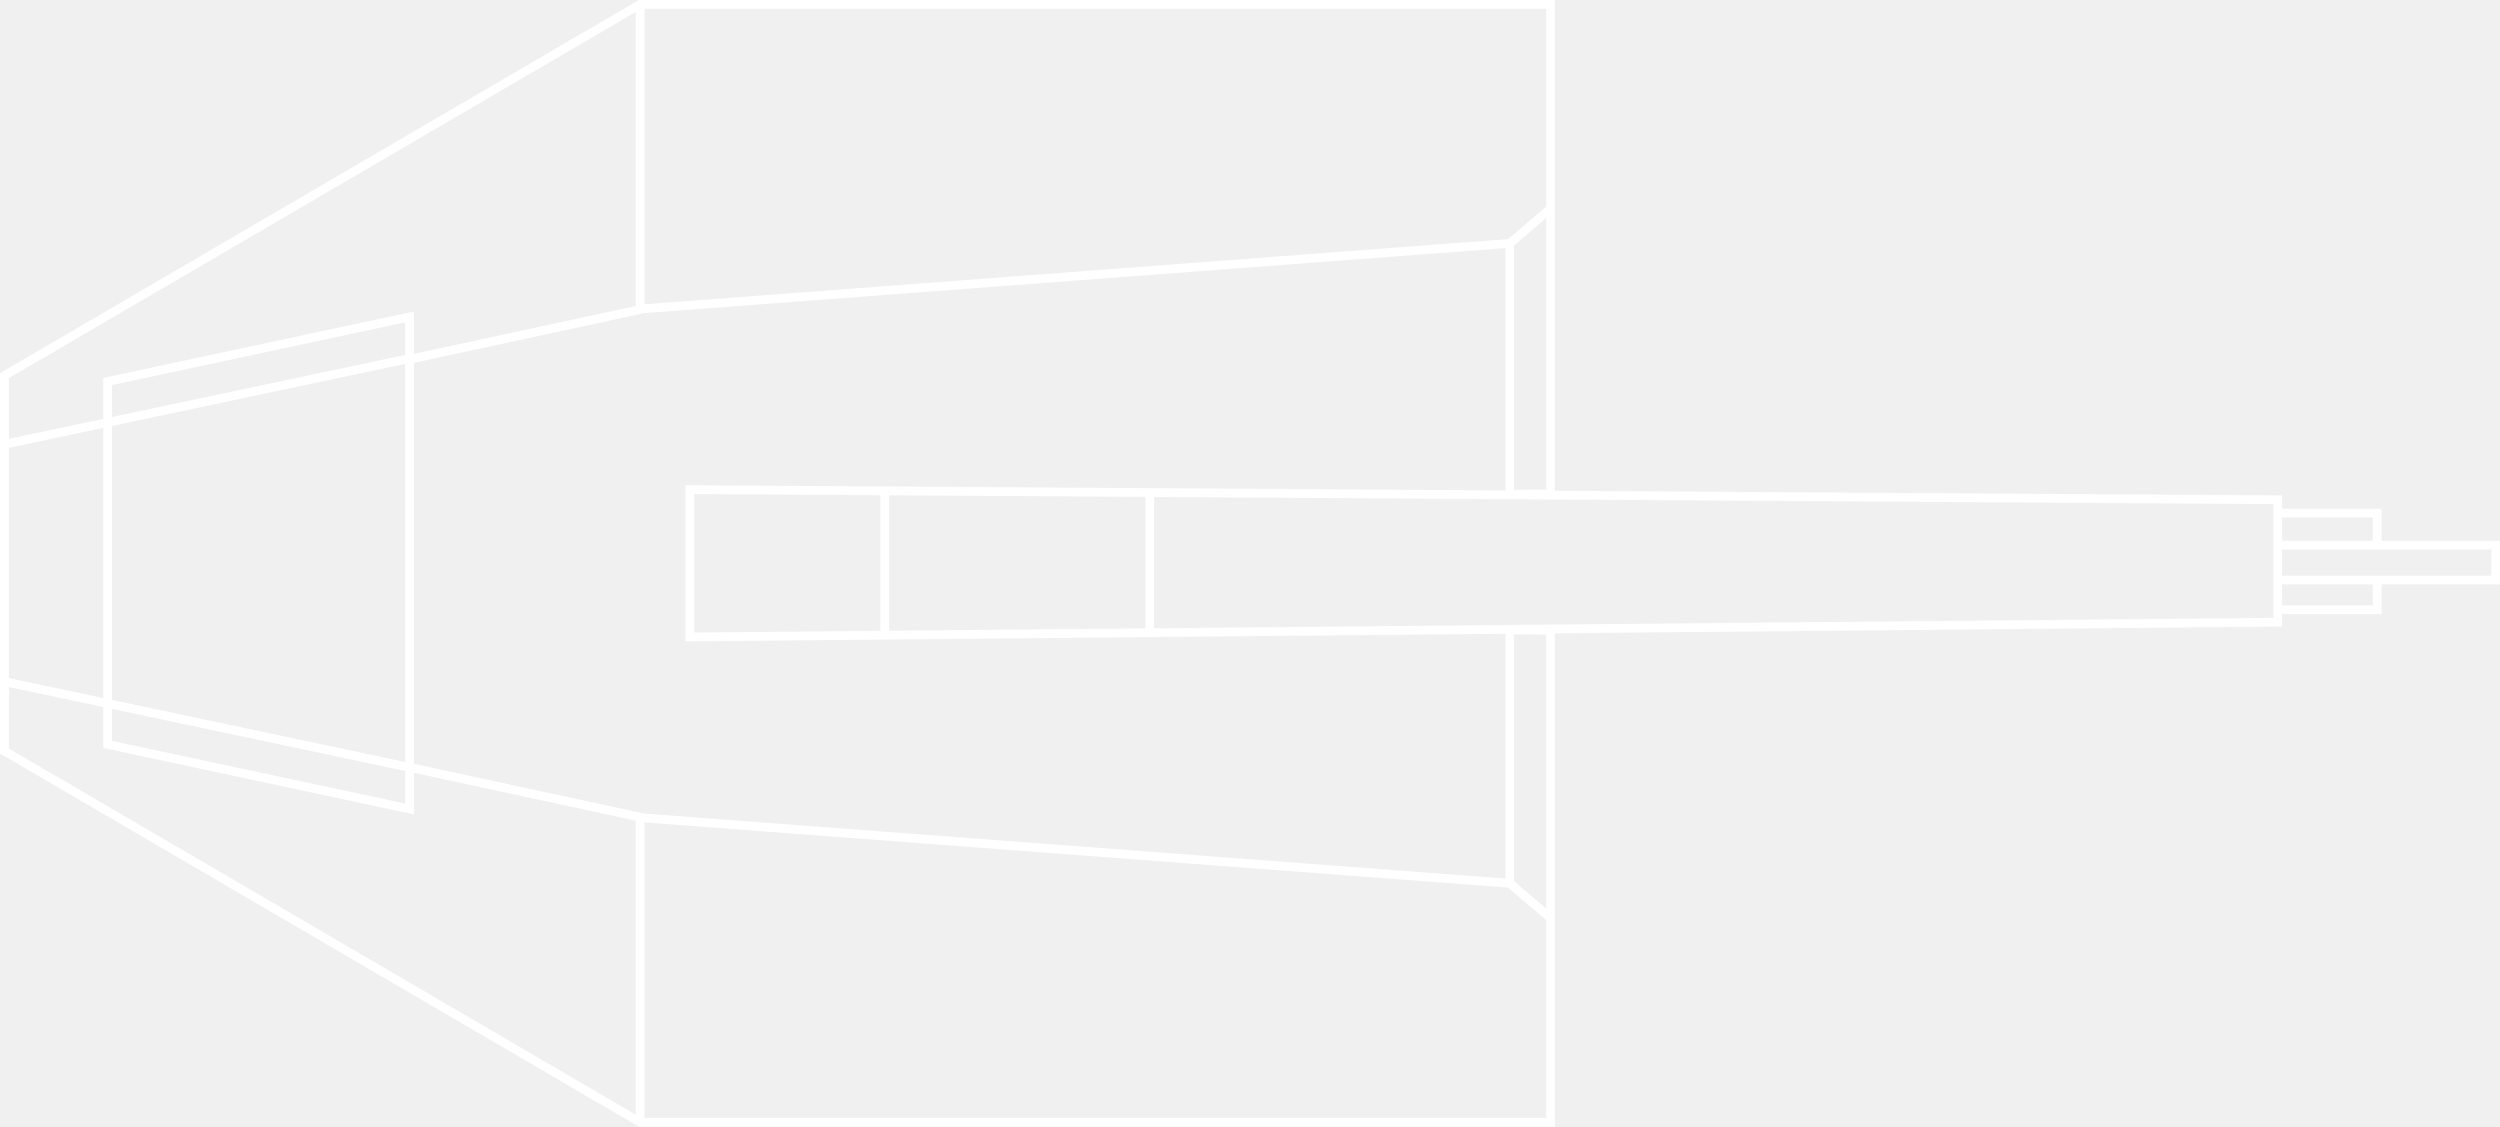
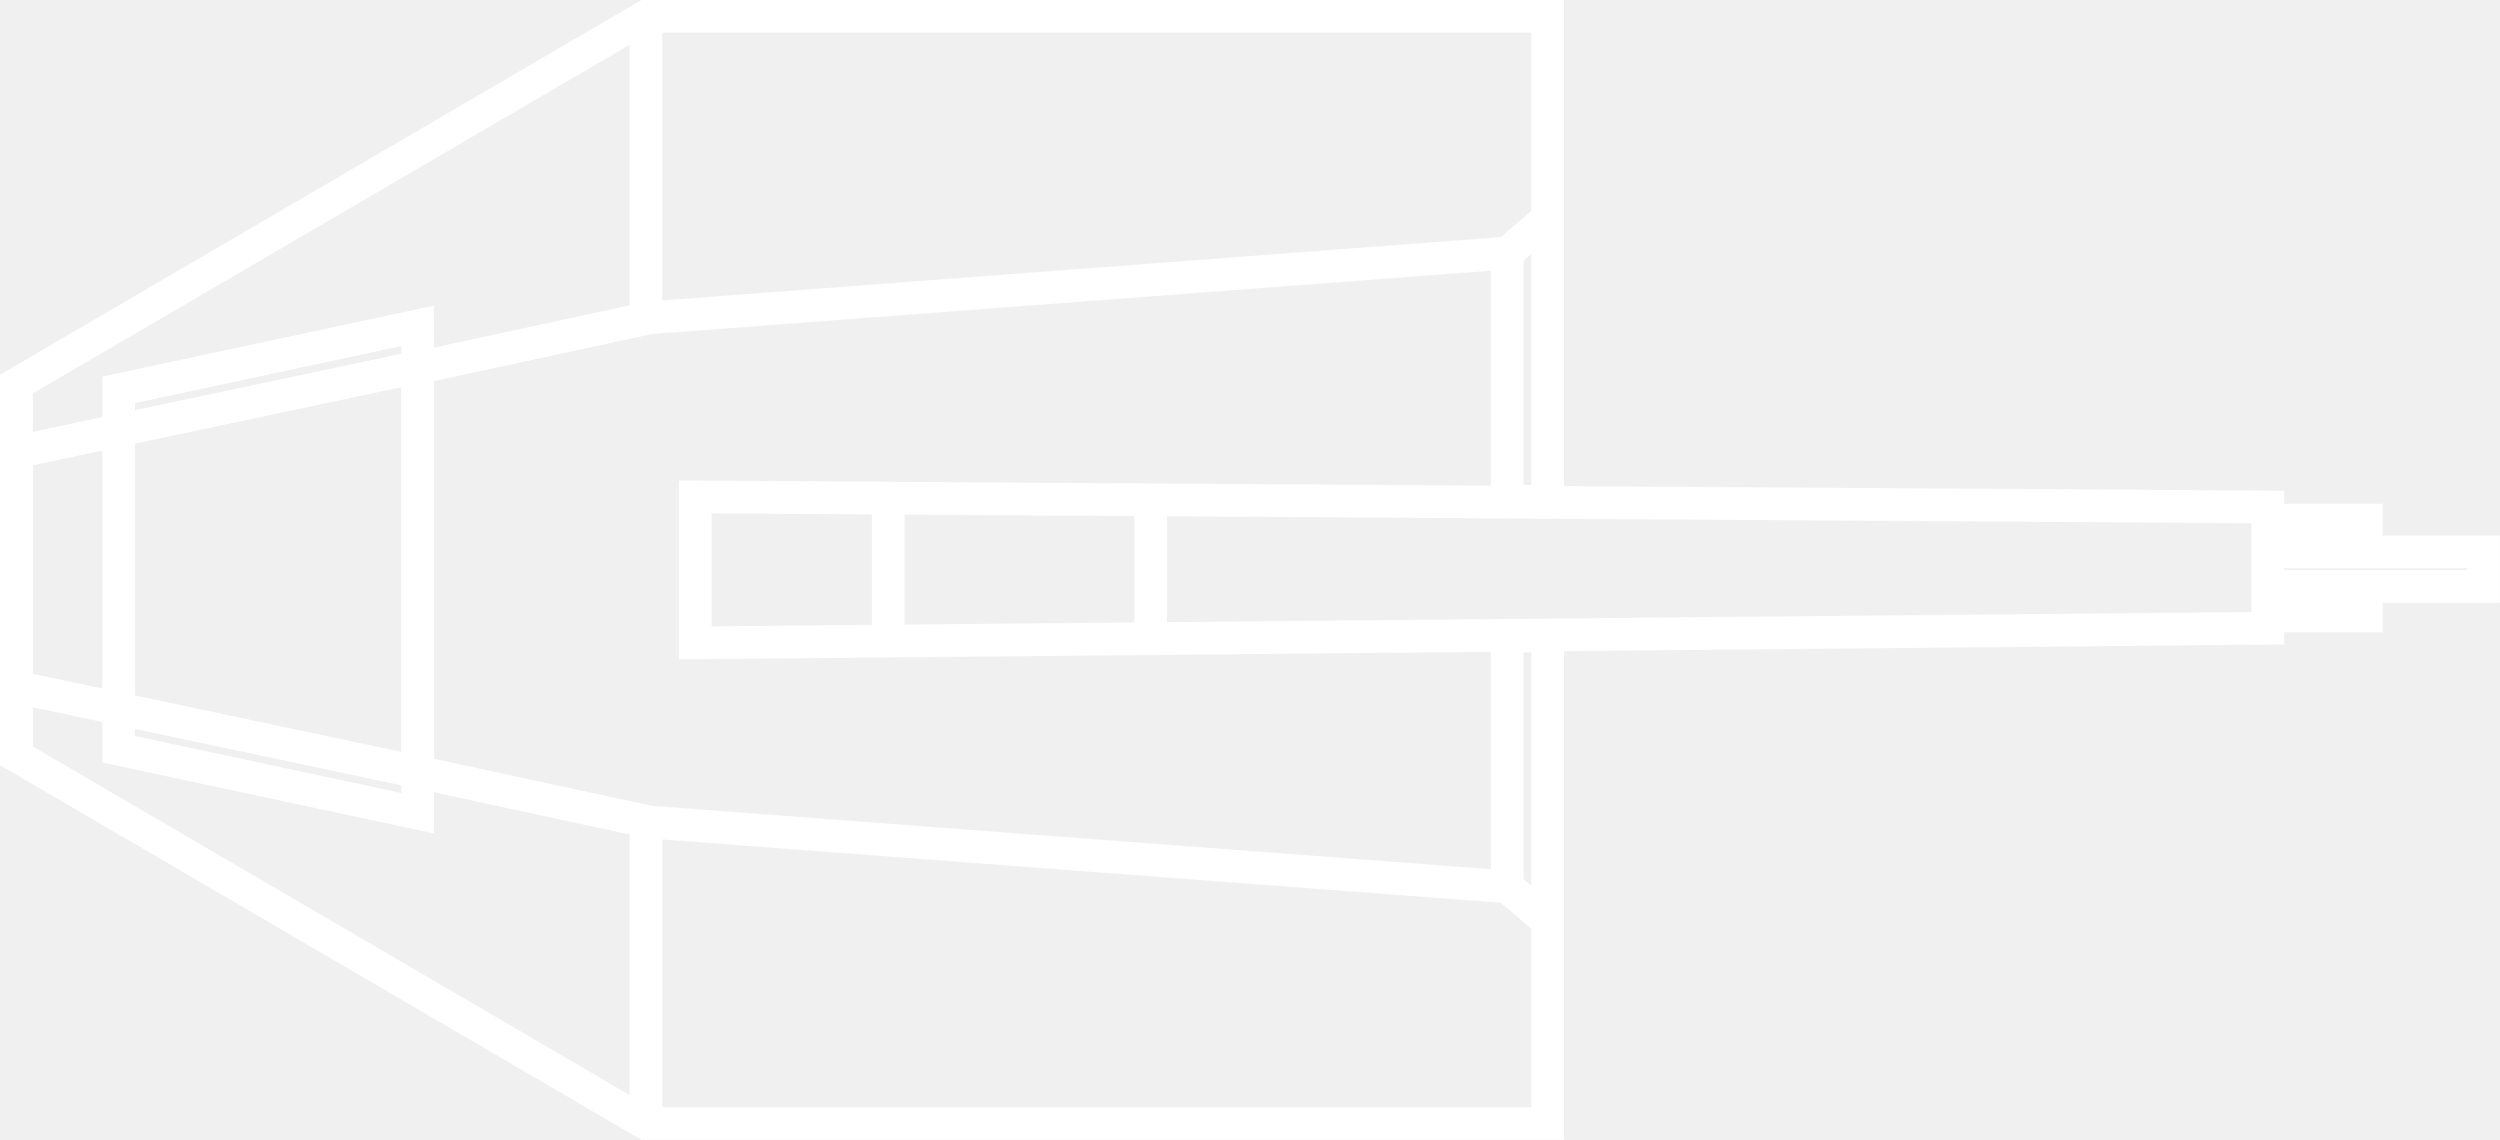
- <svg xmlns="http://www.w3.org/2000/svg" width="33.617mm" height="15.15mm" viewBox="0 0 33.617 15.15" version="1.1" id="svg2887">
+ <svg xmlns="http://www.w3.org/2000/svg" width="33.944mm" height="15.477mm" viewBox="0 0 33.944 15.477" version="1.1" id="svg2887">
  <defs id="defs2884" />
-   <g id="layer1" transform="translate(-74.03019,-103.8443)">
-     <g id="railgun" transform="matrix(0,0.4434872,-0.4436617,0,129.0362,64.65827)" style="stroke:#ffffff;stroke-opacity:1">
-       <g id="g1366" style="stroke:#ffffff;stroke-opacity:1">
-         <path style="fill:none;fill-rule:evenodd;stroke:#ffffff;stroke-width:0.265px;stroke-linecap:butt;stroke-linejoin:miter;stroke-opacity:1" d="M 111.655,111.567 H 99.253 l -1.533,-7.096 -1.982,-26.248 h 7.607 l -0.011,-1.237 H 88.491 v 27.596 l 11.259,19.268 h 11.428" id="path1264" />
-         <path style="fill:none;fill-rule:evenodd;stroke:#ffffff;stroke-width:0.265px;stroke-linecap:butt;stroke-linejoin:miter;stroke-opacity:1" d="M 95.738,78.223 94.665,76.966" id="path1266" />
-         <path style="fill:none;fill-rule:evenodd;stroke:#ffffff;stroke-width:0.265px;stroke-linecap:butt;stroke-linejoin:miter;stroke-opacity:1" d="m 88.491,104.582 h 9.308" id="path1268" />
+   <g id="layer1" transform="translate(-73.86684,-103.681)">
+     <g id="railgun" transform="matrix(0,0.4434872,-0.4436617,0,129.0362,64.65827)" style="stroke:#ffffff;stroke-width:1.001;stroke-dasharray:none;stroke-opacity:1">
+       <g id="g1366" style="stroke:#ffffff;stroke-width:1.001;stroke-dasharray:none;stroke-opacity:1">
+         <path style="fill:none;fill-rule:evenodd;stroke:#ffffff;stroke-width:1.001;stroke-linecap:butt;stroke-linejoin:miter;stroke-dasharray:none;stroke-opacity:1" d="M 111.655,111.567 H 99.253 l -1.533,-7.096 -1.982,-26.248 h 7.607 l -0.011,-1.237 H 88.491 v 27.596 l 11.259,19.268 h 11.428" id="path1264" />
+         <path style="fill:none;fill-rule:evenodd;stroke:#ffffff;stroke-width:1.001;stroke-linecap:butt;stroke-linejoin:miter;stroke-dasharray:none;stroke-opacity:1" d="M 95.738,78.223 94.665,76.966" id="path1266" />
+         <path style="fill:none;fill-rule:evenodd;stroke:#ffffff;stroke-width:1.001;stroke-linecap:butt;stroke-linejoin:miter;stroke-dasharray:none;stroke-opacity:1" d="m 88.491,104.582 h 9.308" id="path1268" />
      </g>
-       <g id="g1366-6" transform="translate(-9.629741)" style="stroke:#ffffff;stroke-opacity:1">
-         <path style="fill:none;fill-rule:evenodd;stroke:#ffffff;stroke-width:0.265px;stroke-linecap:butt;stroke-linejoin:miter;stroke-opacity:1" d="m 118.655,123.85 2.603,-12.282" id="path1264-2" />
-         <path style="fill:none;fill-rule:evenodd;stroke:#ffffff;stroke-width:0.265px;stroke-linecap:butt;stroke-linejoin:miter;stroke-opacity:1" d="m 121.258,111.567 1.259,0.004 -1.958,9.149 h -1.172" id="path1270-2" />
+       <g id="g1366-6" transform="translate(-9.629741)" style="stroke:#ffffff;stroke-width:1.001;stroke-dasharray:none;stroke-opacity:1">
+         <path style="fill:none;fill-rule:evenodd;stroke:#ffffff;stroke-width:1.001;stroke-linecap:butt;stroke-linejoin:miter;stroke-dasharray:none;stroke-opacity:1" d="m 118.655,123.85 2.603,-12.282" id="path1264-2" />
+         <path style="fill:none;fill-rule:evenodd;stroke:#ffffff;stroke-width:1.001;stroke-linecap:butt;stroke-linejoin:miter;stroke-dasharray:none;stroke-opacity:1" d="m 121.258,111.567 1.259,0.004 -1.958,9.149 h -1.172" id="path1270-2" />
      </g>
-       <g id="g1366-6-7" transform="matrix(-1,0,0,1,220.4848,0)" style="stroke:#ffffff;stroke-opacity:1">
-         <path style="fill:none;fill-rule:evenodd;stroke:#ffffff;stroke-width:0.265px;stroke-linecap:butt;stroke-linejoin:miter;stroke-opacity:1" d="m 118.655,123.85 2.603,-12.282" id="path1264-2-0" />
-         <path style="fill:none;fill-rule:evenodd;stroke:#ffffff;stroke-width:0.265px;stroke-linecap:butt;stroke-linejoin:miter;stroke-opacity:1" d="m 121.258,111.567 1.259,0.004 -1.958,9.149 h -1.172" id="path1270-2-9" />
+       <g id="g1366-6-7" transform="matrix(-1,0,0,1,220.4848,0)" style="stroke:#ffffff;stroke-width:1.001;stroke-dasharray:none;stroke-opacity:1">
+         <path style="fill:none;fill-rule:evenodd;stroke:#ffffff;stroke-width:1.001;stroke-linecap:butt;stroke-linejoin:miter;stroke-dasharray:none;stroke-opacity:1" d="m 118.655,123.85 2.603,-12.282" id="path1264-2-0" />
+         <path style="fill:none;fill-rule:evenodd;stroke:#ffffff;stroke-width:1.001;stroke-linecap:butt;stroke-linejoin:miter;stroke-dasharray:none;stroke-opacity:1" d="m 121.258,111.567 1.259,0.004 -1.958,9.149 h -1.172" id="path1270-2-9" />
      </g>
-       <g id="g1366-3" transform="matrix(-1,0,0,1,210.8791,0)" style="stroke:#ffffff;stroke-opacity:1">
-         <path style="fill:none;fill-rule:evenodd;stroke:#ffffff;stroke-width:0.265px;stroke-linecap:butt;stroke-linejoin:miter;stroke-opacity:1" d="M 111.662,111.567 H 99.253 l -1.533,-7.096 -1.982,-26.248 h 7.683 l -0.011,-1.237 H 88.491 v 27.596 l 11.259,19.268 h 11.368" id="path1264-6" />
-         <path style="fill:none;fill-rule:evenodd;stroke:#ffffff;stroke-width:0.265px;stroke-linecap:butt;stroke-linejoin:miter;stroke-opacity:1" d="M 95.738,78.223 94.665,76.966" id="path1266-7" />
-         <path style="fill:none;fill-rule:evenodd;stroke:#ffffff;stroke-width:0.265px;stroke-linecap:butt;stroke-linejoin:miter;stroke-opacity:1" d="m 88.491,104.582 h 9.308" id="path1268-5" />
-         <path style="fill:none;fill-rule:evenodd;stroke:#ffffff;stroke-width:0.265px;stroke-linecap:butt;stroke-linejoin:miter;stroke-opacity:1" d="M 109.781,120.72 H 101.122" id="path3111" />
+       <g id="g1366-3" transform="matrix(-1,0,0,1,210.8791,0)" style="stroke:#ffffff;stroke-width:1.001;stroke-dasharray:none;stroke-opacity:1">
+         <path style="fill:none;fill-rule:evenodd;stroke:#ffffff;stroke-width:1.001;stroke-linecap:butt;stroke-linejoin:miter;stroke-dasharray:none;stroke-opacity:1" d="M 111.662,111.567 H 99.253 l -1.533,-7.096 -1.982,-26.248 h 7.683 l -0.011,-1.237 H 88.491 v 27.596 l 11.259,19.268 h 11.368" id="path1264-6" />
+         <path style="fill:none;fill-rule:evenodd;stroke:#ffffff;stroke-width:1.001;stroke-linecap:butt;stroke-linejoin:miter;stroke-dasharray:none;stroke-opacity:1" d="M 95.738,78.223 94.665,76.966" id="path1266-7" />
+         <path style="fill:none;fill-rule:evenodd;stroke:#ffffff;stroke-width:1.001;stroke-linecap:butt;stroke-linejoin:miter;stroke-dasharray:none;stroke-opacity:1" d="m 88.491,104.582 h 9.308" id="path1268-5" />
+         <path style="fill:none;fill-rule:evenodd;stroke:#ffffff;stroke-width:1.001;stroke-linecap:butt;stroke-linejoin:miter;stroke-dasharray:none;stroke-opacity:1" d="M 109.781,120.72 H 101.122" id="path3111" />
      </g>
-       <g id="g2038" style="stroke:#ffffff;stroke-opacity:1">
-         <path style="fill:none;fill-rule:evenodd;stroke:#ffffff;stroke-width:0.265px;stroke-linecap:butt;stroke-linejoin:miter;stroke-opacity:1" d="m 107.672,103.074 h -4.467 l 0.307,-48.127 h 3.712 z" id="path1272" />
-         <path style="fill:none;fill-rule:evenodd;stroke:#ffffff;stroke-width:0.265px;stroke-linecap:butt;stroke-linejoin:miter;stroke-opacity:1" d="m 104.888,54.915 v -6.572 h 1.058 v 6.684" id="path1274" />
-         <path style="fill:none;fill-rule:evenodd;stroke:#ffffff;stroke-width:0.265px;stroke-linecap:butt;stroke-linejoin:miter;stroke-opacity:1" d="m 105.98,51.932 h 0.867 v 2.989" id="path1276" />
-         <path style="fill:none;fill-rule:evenodd;stroke:#ffffff;stroke-width:0.265px;stroke-linecap:butt;stroke-linejoin:miter;stroke-opacity:1" d="m 104.783,51.932 h -0.867 v 2.989" id="path1276-5" />
-         <path style="fill:none;fill-rule:evenodd;stroke:#ffffff;stroke-width:0.265px;stroke-linecap:butt;stroke-linejoin:miter;stroke-opacity:1" d="m 103.221,89.134 h 4.362" id="path1278" />
-         <path style="fill:none;fill-rule:evenodd;stroke:#ffffff;stroke-width:0.265px;stroke-linecap:butt;stroke-linejoin:miter;stroke-opacity:1" d="m 103.274,97.168 h 4.361" id="path1280" />
+       <g id="g2038" style="stroke:#ffffff;stroke-width:1.001;stroke-dasharray:none;stroke-opacity:1">
+         <path style="fill:none;fill-rule:evenodd;stroke:#ffffff;stroke-width:1.001;stroke-linecap:butt;stroke-linejoin:miter;stroke-dasharray:none;stroke-opacity:1" d="m 107.672,103.074 h -4.467 l 0.307,-48.127 h 3.712 z" id="path1272" />
+         <path style="fill:none;fill-rule:evenodd;stroke:#ffffff;stroke-width:1.001;stroke-linecap:butt;stroke-linejoin:miter;stroke-dasharray:none;stroke-opacity:1" d="m 104.888,54.915 v -6.572 h 1.058 v 6.684" id="path1274" />
+         <path style="fill:none;fill-rule:evenodd;stroke:#ffffff;stroke-width:1.001;stroke-linecap:butt;stroke-linejoin:miter;stroke-dasharray:none;stroke-opacity:1" d="m 105.98,51.932 h 0.867 v 2.989" id="path1276" />
+         <path style="fill:none;fill-rule:evenodd;stroke:#ffffff;stroke-width:1.001;stroke-linecap:butt;stroke-linejoin:miter;stroke-dasharray:none;stroke-opacity:1" d="m 104.783,51.932 h -0.867 v 2.989" id="path1276-5" />
+         <path style="fill:none;fill-rule:evenodd;stroke:#ffffff;stroke-width:1.001;stroke-linecap:butt;stroke-linejoin:miter;stroke-dasharray:none;stroke-opacity:1" d="m 103.221,89.134 h 4.362" id="path1278" />
+         <path style="fill:none;fill-rule:evenodd;stroke:#ffffff;stroke-width:1.001;stroke-linecap:butt;stroke-linejoin:miter;stroke-dasharray:none;stroke-opacity:1" d="m 103.274,97.168 h 4.361" id="path1280" />
      </g>
    </g>
  </g>
</svg>
